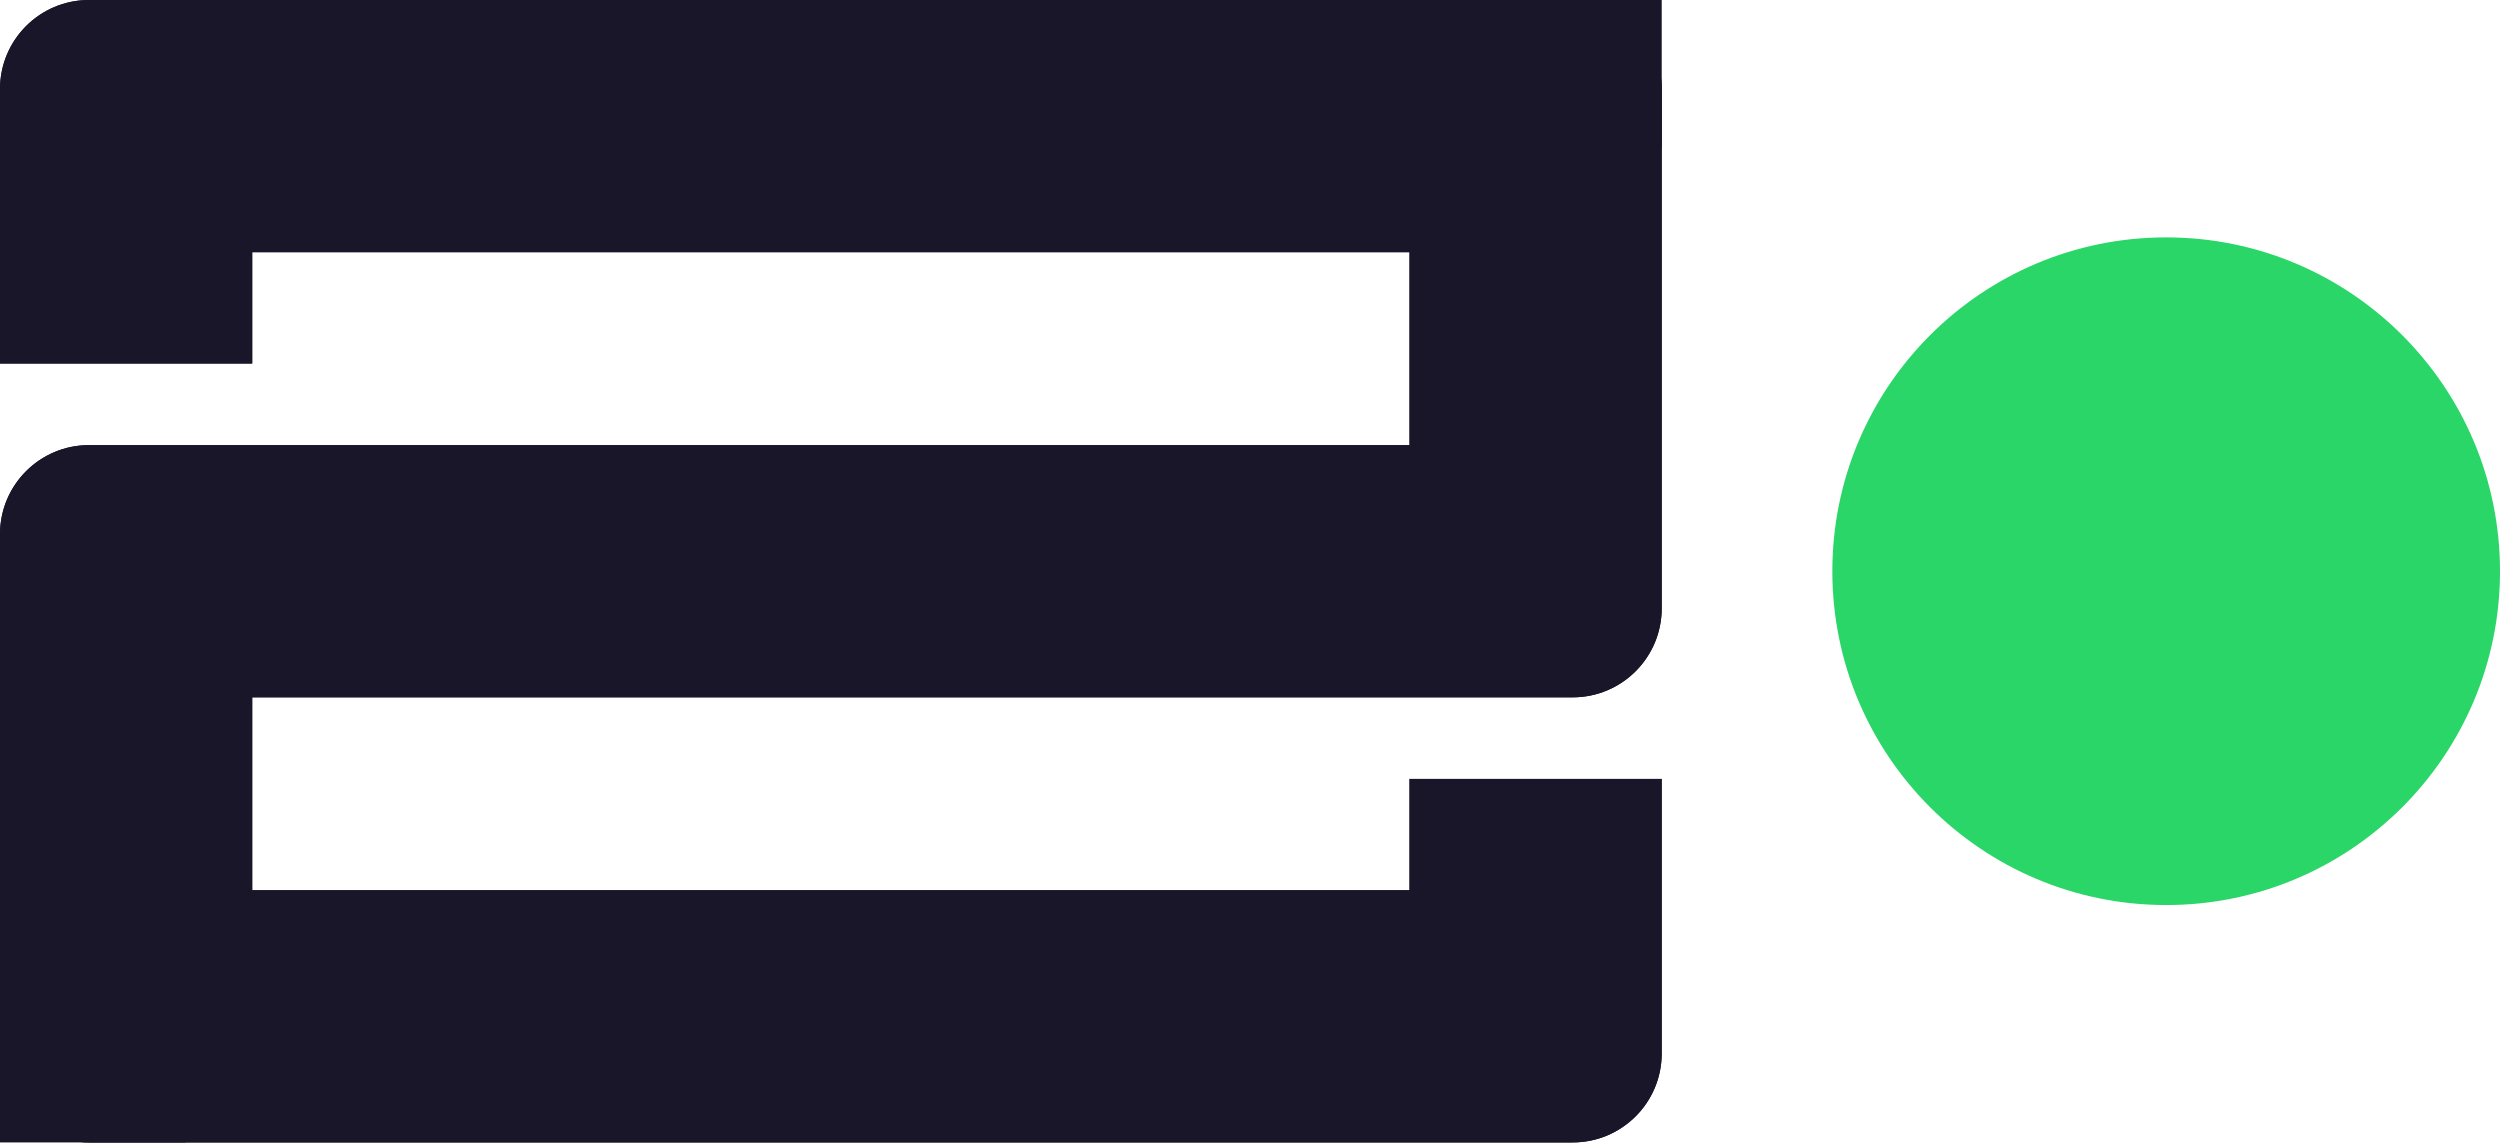
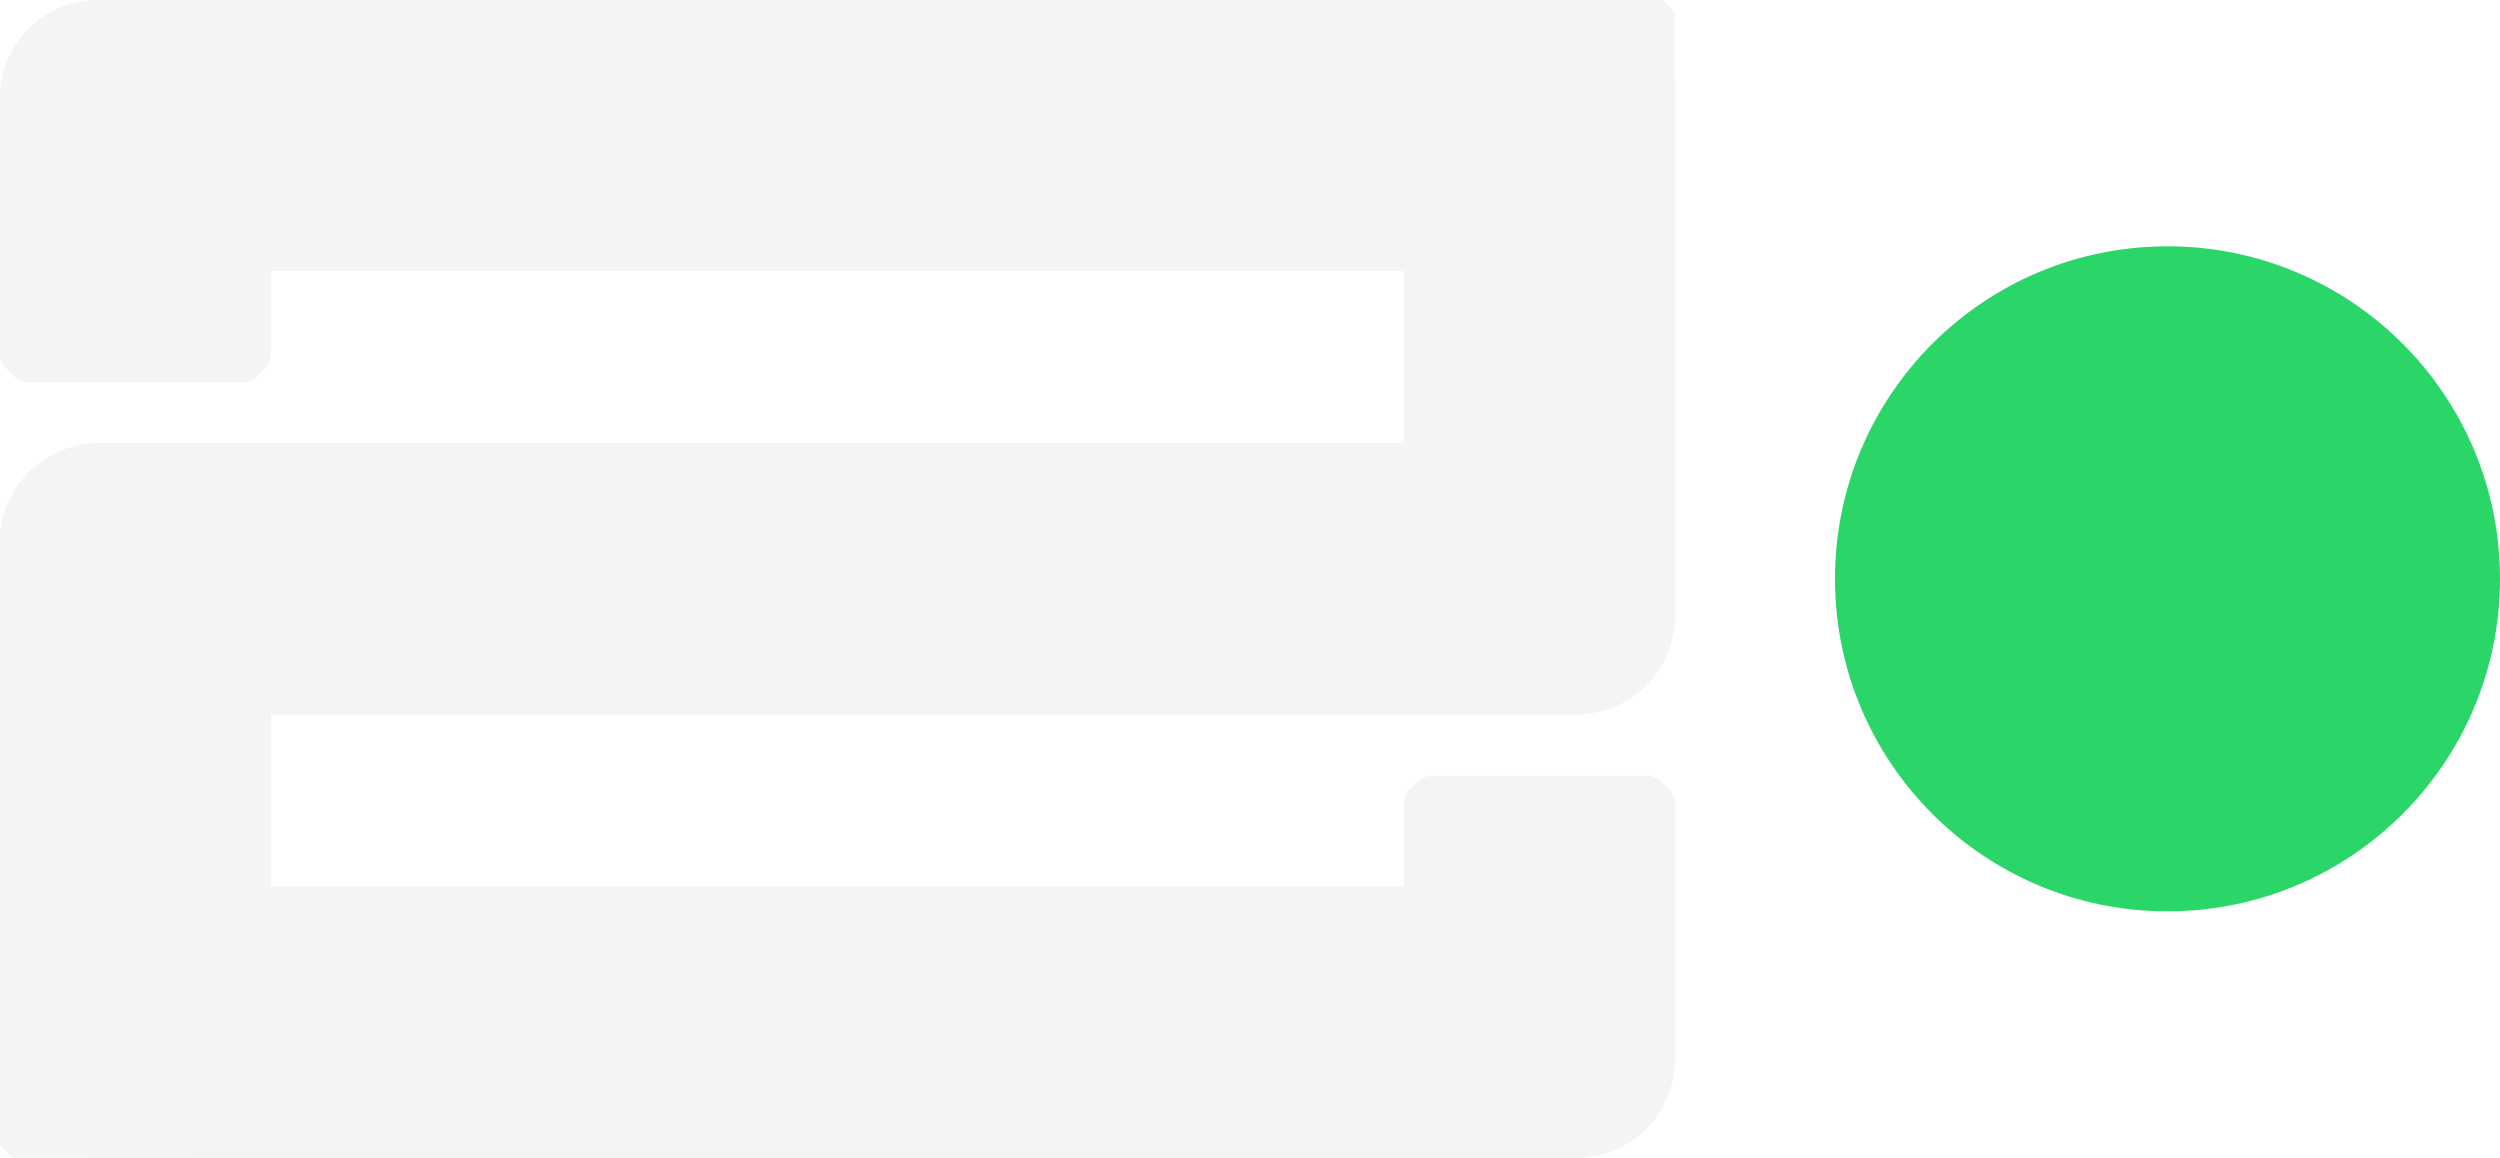
- <svg xmlns="http://www.w3.org/2000/svg" width="337" height="154" viewBox="0 0 337 154" fill="none">
-   <circle cx="292" cy="77" r="45" fill="#2AD667" />
-   <path d="M2 48H1V47V12C1 5.925 5.925 1 12 1H212C218.075 1 223 5.925 223 12V82C223 88.075 218.075 93 212 93H33V121H191V107V106H192H222H223V107V142C223 148.075 218.075 153 212 153H12C5.925 153 1 148.075 1 142V72C1 65.925 5.925 61 12 61H191V33H33V47V48H32H2Z" fill="#191629" stroke="#191629" stroke-width="2" />
-   <path d="M2 48H1V47V12C1 5.925 5.925 1 12 1H212C218.075 1 223 5.925 223 12V82C223 88.075 218.075 93 212 93H33V121H191V107V106H192H222H223V107V142C223 148.075 218.075 153 212 153H12C5.925 153 1 148.075 1 142V72C1 65.925 5.925 61 12 61H191V33H33V47V48H32H2Z" fill="#191629" stroke="#191629" stroke-width="2" />
-   <rect x="200" y="1" width="23" height="18" fill="#191629" stroke="#191629" stroke-width="2" />
-   <rect x="1" y="135" width="23" height="18" fill="#191629" stroke="#191629" stroke-width="2" />
+ <svg xmlns="http://www.w3.org/2000/svg" width="203" height="94" viewBox="0 0 203 94" fill="none">
+   <circle cx="176" cy="47" r="27" fill="#2AD667" />
+   <path d="M2 30L1 29V8C1 4.134 4.134 1 8 1H128C131.866 1 135 4.134 135 8V50C135 53.866 131.866 57 128 57H21V73H115V65L116 64H134L135 65V86C135 89.866 131.866 93 128 93H8C4.134 93 1 89.866 1 86V44C1 40.134 4.134 37 8 37H115V21H21V29L20 30H2Z" fill="#F4F4F4" stroke="#F4F4F4" stroke-width="2" stroke-linejoin="bevel" />
+   <path d="M2 30L1 29V8C1 4.134 4.134 1 8 1H128C131.866 1 135 4.134 135 8V50C135 53.866 131.866 57 128 57H21V73H115V65L116 64H134L135 65V86C135 89.866 131.866 93 128 93H8C4.134 93 1 89.866 1 86V44C1 40.134 4.134 37 8 37H115V21H21V29L20 30H2Z" fill="#F4F4F4" stroke="#F4F4F4" stroke-width="2" stroke-linejoin="bevel" />
+   <rect x="120.4" y="1" width="14.6" height="11.6" fill="#F4F4F4" stroke="#F4F4F4" stroke-width="2" stroke-linejoin="bevel" />
+   <rect x="1" y="81.4" width="14.6" height="11.6" fill="#F4F4F4" stroke="#F4F4F4" stroke-width="2" stroke-linejoin="bevel" />
</svg>
